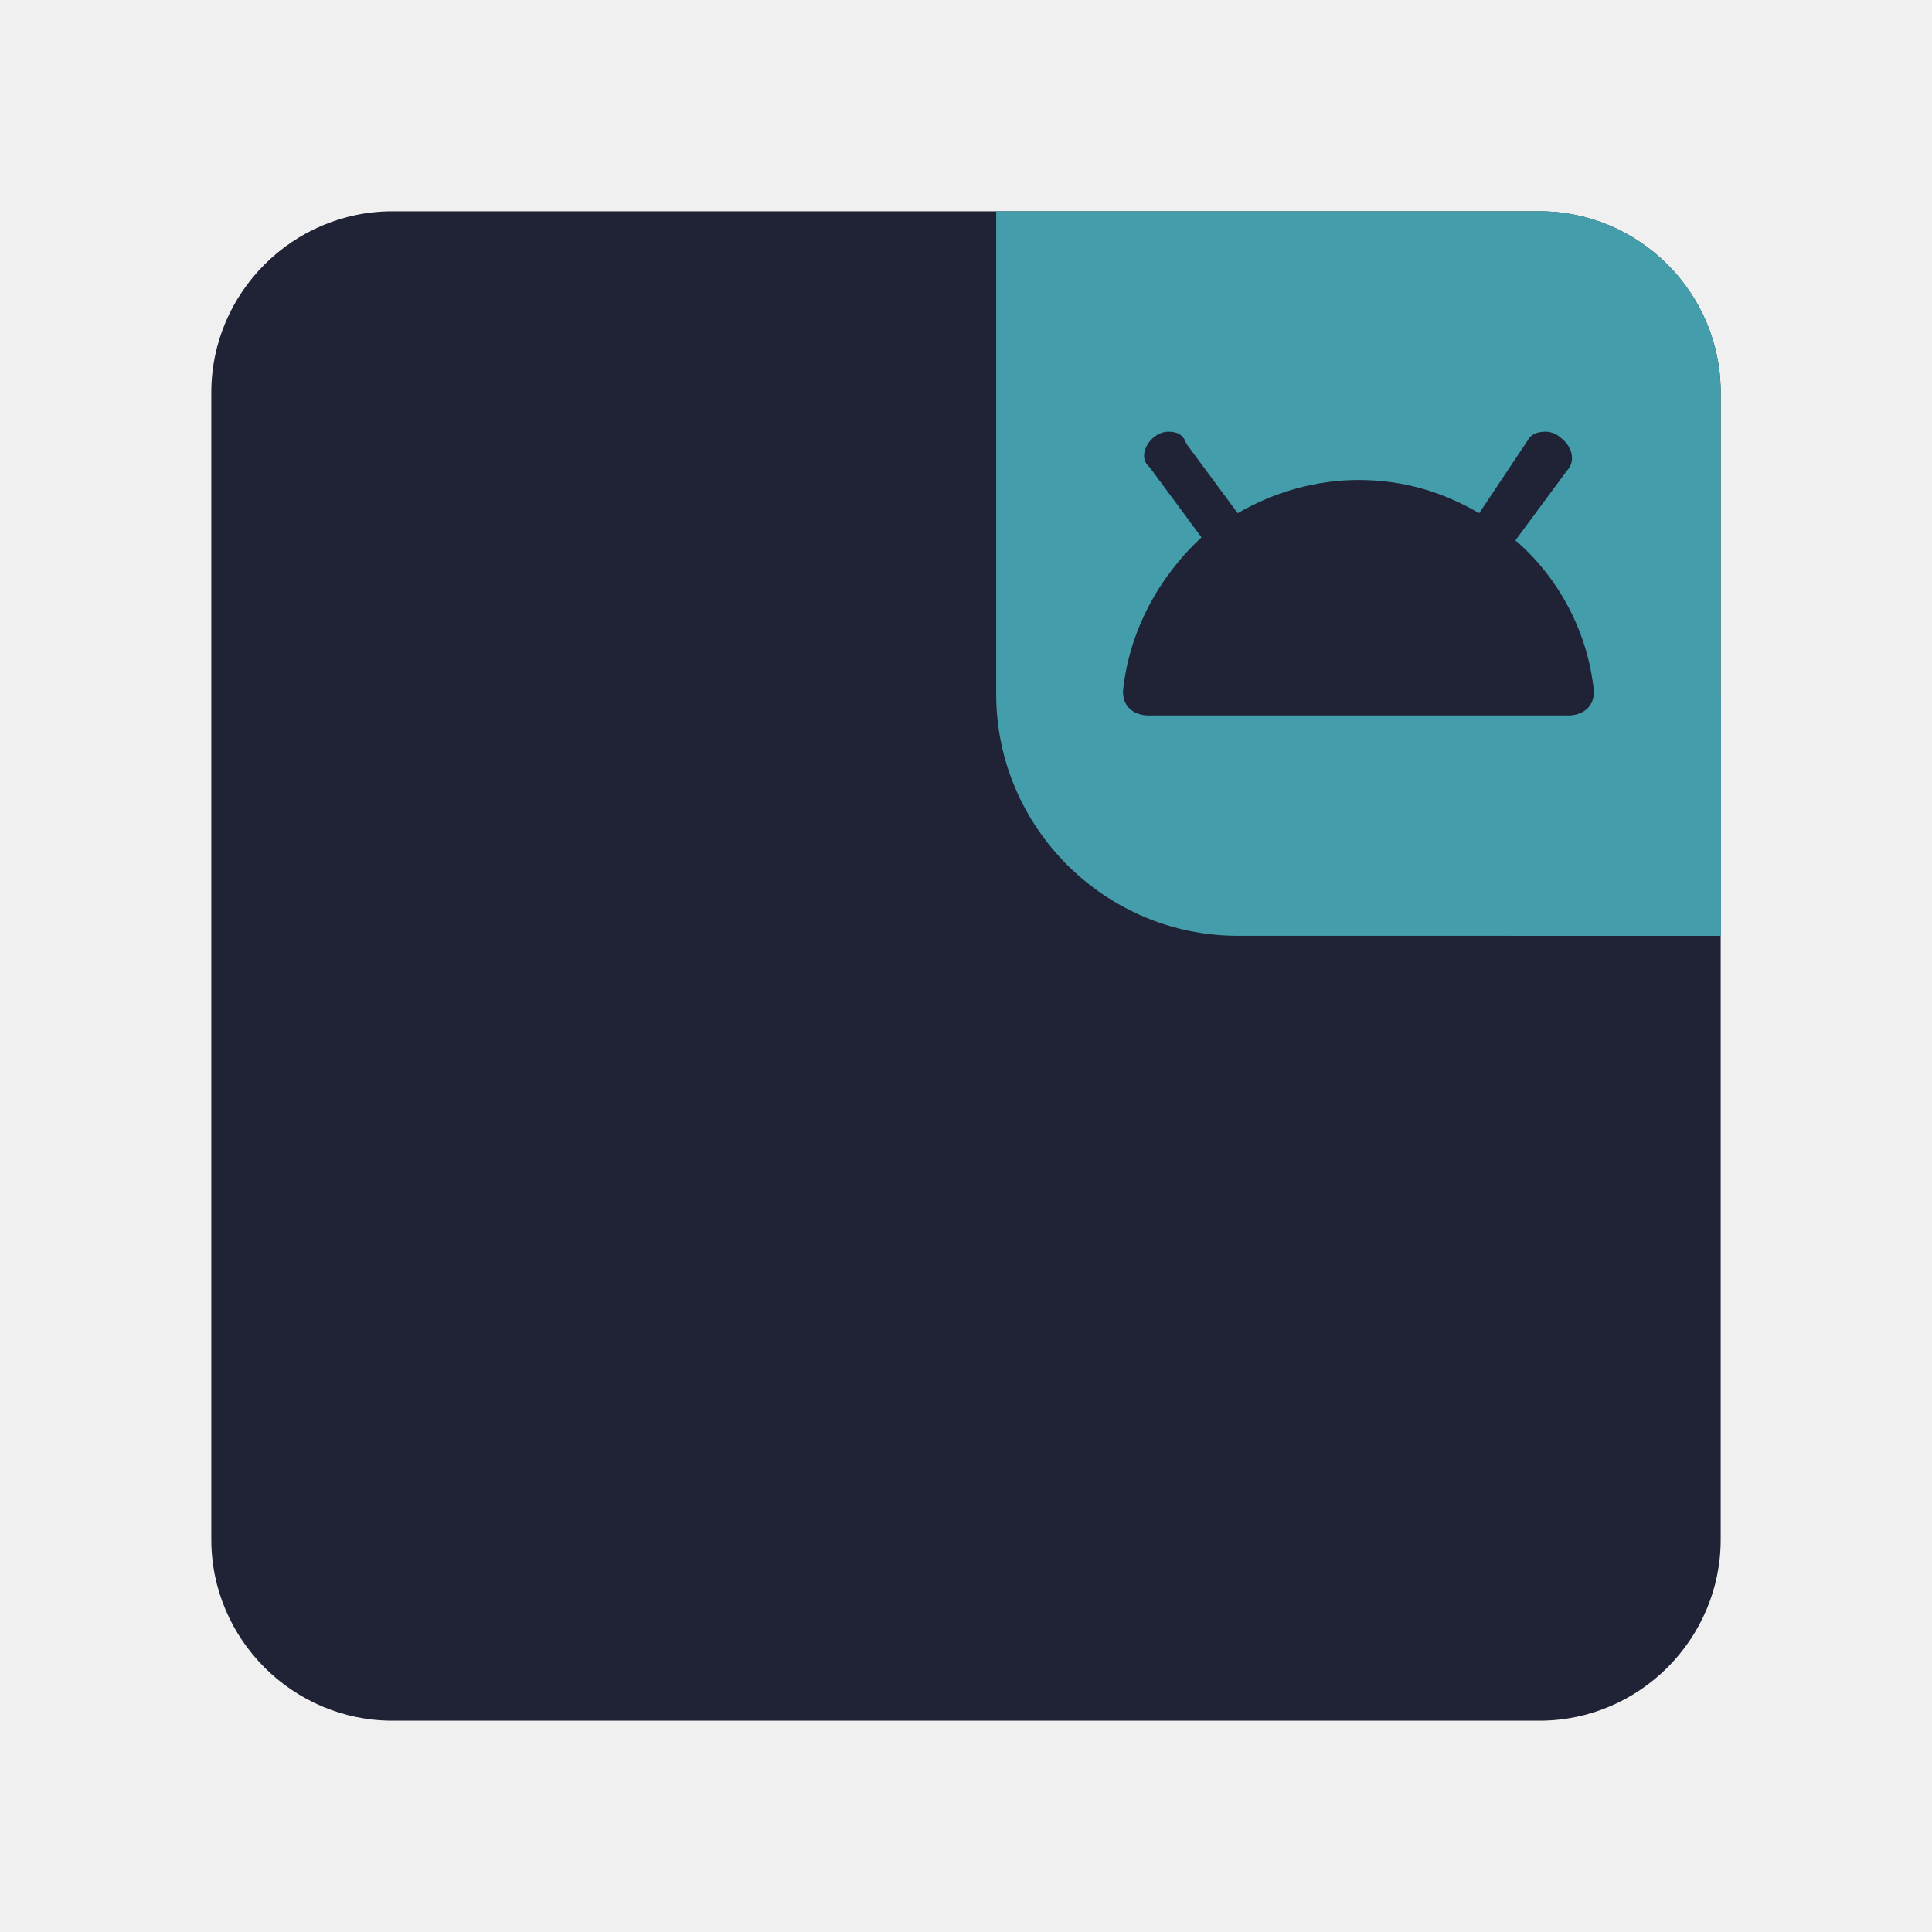
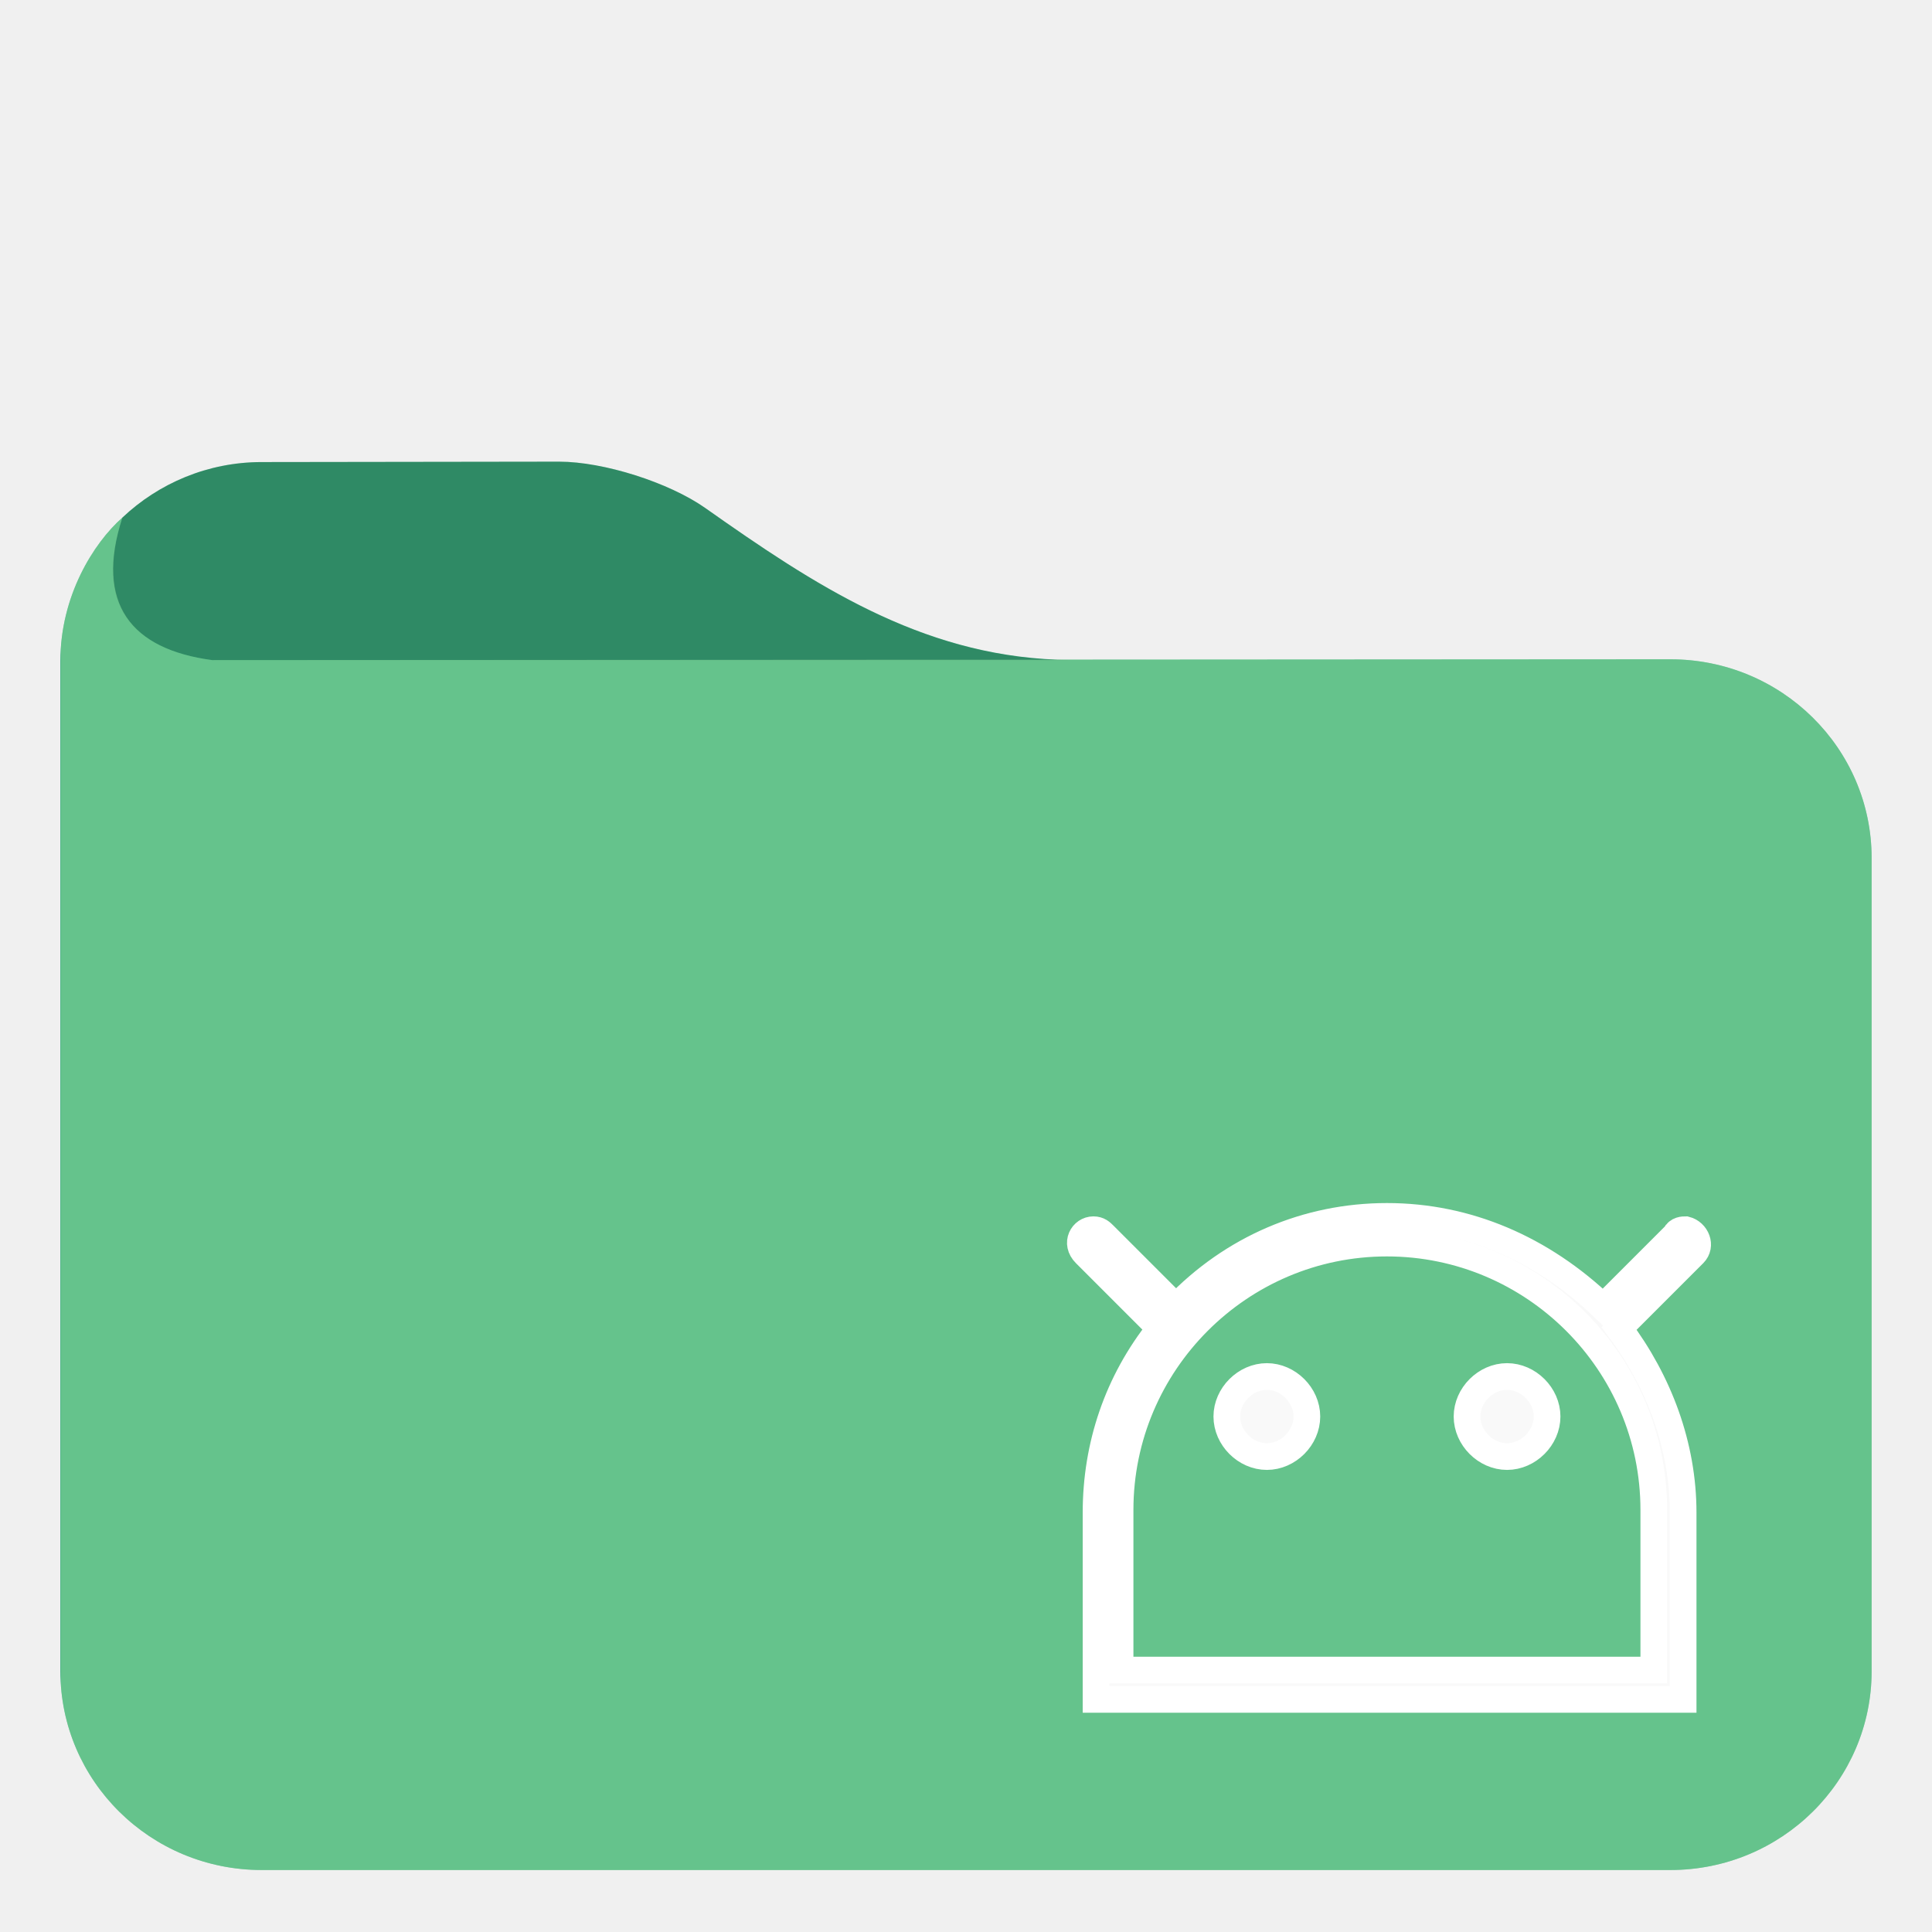
- <svg xmlns="http://www.w3.org/2000/svg" xmlns:xlink="http://www.w3.org/1999/xlink" version="1.1" id="Layer_1" x="0px" y="0px" viewBox="0 0 64 64" style="enable-background:new 0 0 64 64;" xml:space="preserve">
-   <style type="text/css">
- 	.st0{fill:#1f2335;}
- 	.st1{clip-path:url(#SVGID_2_);}
- 	.st2{fill:#449dab;}
- </style>
-   <g>
-     <path class="st0" d="M13,7h38c3.3,0,6,2.7,6,6v38c0,3.3-2.7,6-6,6H13c-3.3,0-6-2.7-6-6V13C7,9.7,9.7,7,13,7z" />
-     <g>
-       <defs>
-         <path id="SVGID_1_" d="M33,7h18c3.3,0,6,2.7,6,6v18H41c-4.4,0-8-3.6-8-8V7z" />
-       </defs>
-       <clipPath id="SVGID_2_">
-         <use xlink:href="#SVGID_1_" style="overflow:visible;" />
-       </clipPath>
-       <g class="st1">
-         <path class="st2" d="M33,7h18c3.3,0,6,2.7,6,6v18H41c-4.4,0-8-3.6-8-8V7z" />
-         <g>
-           <circle class="st2" cx="57.5" cy="30.5" r="7.5" />
-         </g>
-         <path class="st0" d="M38.7,14.3c-0.4,0-0.8,0.4-0.8,0.8c0,0.2,0.1,0.3,0.2,0.4l1.7,2.3c-1.4,1.3-2.4,3.1-2.6,5.1     c0,0.8,0.8,0.8,0.8,0.8H52c0,0,0.8,0,0.8-0.8c-0.2-2-1.2-3.8-2.6-5l1.7-2.3c0.3-0.3,0.2-0.8-0.2-1.1c-0.1-0.1-0.3-0.2-0.5-0.2     c-0.3,0-0.5,0.1-0.6,0.3L49,17c-1.2-0.7-2.5-1.1-4-1.1c-1.4,0-2.8,0.4-4,1.1l-1.7-2.3C39.2,14.4,39,14.3,38.7,14.3z" />
-       </g>
-     </g>
+ <svg xmlns="http://www.w3.org/2000/svg" width="48pt" height="48pt" style="isolation:isolate" version="1.1" viewBox="0 0 48 48" id="svg3">
+   <defs id="defs3" />
+   <linearGradient id="a" x2="1" y1="0.5" y2="0.5" gradientTransform="matrix(45,0,0,33.7,1.49,12.8)" gradientUnits="userSpaceOnUse">
+     <stop stop-color="#50c9c3" offset="0" id="stop1" style="stop-color:#a6e3a1;stop-opacity:0;" />
+     <stop stop-color="#96deda" offset="0" id="stop2" style="stop-color:#a6e3a1;stop-opacity:0.4;" />
+   </linearGradient>
+   <g id="g2">
+     <path id="path4" d="m 13.89,11.47 -7.39,0.01 c -1.34,0 -2.56,0.529 -3.46,1.38 C 2.314,13.501 1.5,14.819 1.5,16.419 v 25.1 c 0,2.73 2.24,4.941 5,4.941 H 41.5 c 2.76,0 5,-2.211 5,-4.941 V 21.319 c 0,-2.73 -2.24,-4.939 -5,-4.939 l -15.229,0.009 C 22.85,16.261 20.221,14.524 17.52,12.62 16.621,11.988 15,11.47 13.89,11.47 Z" style="fill:#3bad7e;fill-opacity:1" />
+     <path d="m 6.5,11.48 c -1.34,0 -2.56,0.529 -3.46,1.38 -0.7,2.127 0.202,3.267 2.23,3.54 h 21.3 C 23,16.366 20.3,14.58 17.52,12.62 16.621,11.988 15,11.47 13.89,11.47 Z M 2.37,13.65 C 2.362,13.662 2.353,13.674 2.345,13.686 2.353,13.674 2.362,13.662 2.37,13.65 Z m -0.202,0.324 c -0.043,0.075 -0.085,0.15 -0.124,0.227 0.04,-0.079 0.082,-0.153 0.124,-0.227 z M 1.975,14.345 C 1.921,14.46 1.871,14.577 1.826,14.697 1.872,14.576 1.923,14.459 1.975,14.345 Z M 1.783,14.814 C 1.738,14.941 1.7,15.072 1.666,15.203 1.701,15.07 1.739,14.94 1.783,14.814 Z m -0.148,0.504 c -0.03,0.129 -0.052,0.261 -0.072,0.394 0.02,-0.133 0.042,-0.266 0.072,-0.394 z m -0.098,0.563 c -0.02,0.179 -0.032,0.361 -0.032,0.546 -3.73e-4,-0.186 0.012,-0.368 0.032,-0.546 z" fill="#37a29c" id="path2" style="fill:#000000;fill-opacity:0.2" />
  </g>
+   <path d="M 5.27,16.4 C 3.27,16.134 2.35,15.01 3.04,12.86 2.314,13.501 1.5,14.82 1.5,16.42 v 25.1 c 0,2.73 2.24,4.94 5,4.94 h 35 c 2.76,0 5,-2.21 5,-4.94 v -20.2 c 0,-2.73 -2.24,-4.94 -5,-4.94 z" fill="url(#a)" id="path3" style="fill:url(#a)" />
+   <path style="color:#232629;fill:#f9f9f9;stroke:#ffffff;stroke-width:0.663;stroke-opacity:1" d="m 34.458,30.221 c -1.989,5.25e-4 -3.845,0.796 -5.238,2.254 l -1.79,-1.79 c -0.066,-0.066 -0.133,-0.133 -0.265,-0.133 -0.265,6.1e-5 -0.464,0.332 -0.199,0.597 l 1.856,1.856 c -1.061,1.326 -1.591,2.917 -1.591,4.575 v 4.641 h 14.586 v -4.641 c 0,-1.657 -0.597,-3.249 -1.591,-4.575 l 1.856,-1.856 c 0.199,-0.199 0.066,-0.53 -0.199,-0.597 -0.066,0 -0.199,0 -0.265,0.133 l -1.79,1.79 c -1.525,-1.459 -3.381,-2.254 -5.37,-2.254 z m 0,0.663 c 3.646,0 6.63,2.968 6.63,6.63 v 3.978 H 27.828 v -3.978 c 0,-3.646 2.968,-6.63 6.63,-6.63 z m -2.983,3.315 c -0.53,0 -0.995,0.464 -0.995,0.994 0,0.53 0.464,0.995 0.995,0.995 0.53,0 0.994,-0.464 0.994,-0.995 0,-0.53 -0.464,-0.994 -0.994,-0.994 z m 5.967,0 c -0.53,0 -0.994,0.464 -0.994,0.994 0,0.53 0.464,0.995 0.994,0.995 0.53,0 0.995,-0.464 0.995,-0.995 0,-0.53 -0.464,-0.994 -0.995,-0.994 z" class="ColorScheme-Text" id="path2068-9-6-3" />
</svg>
